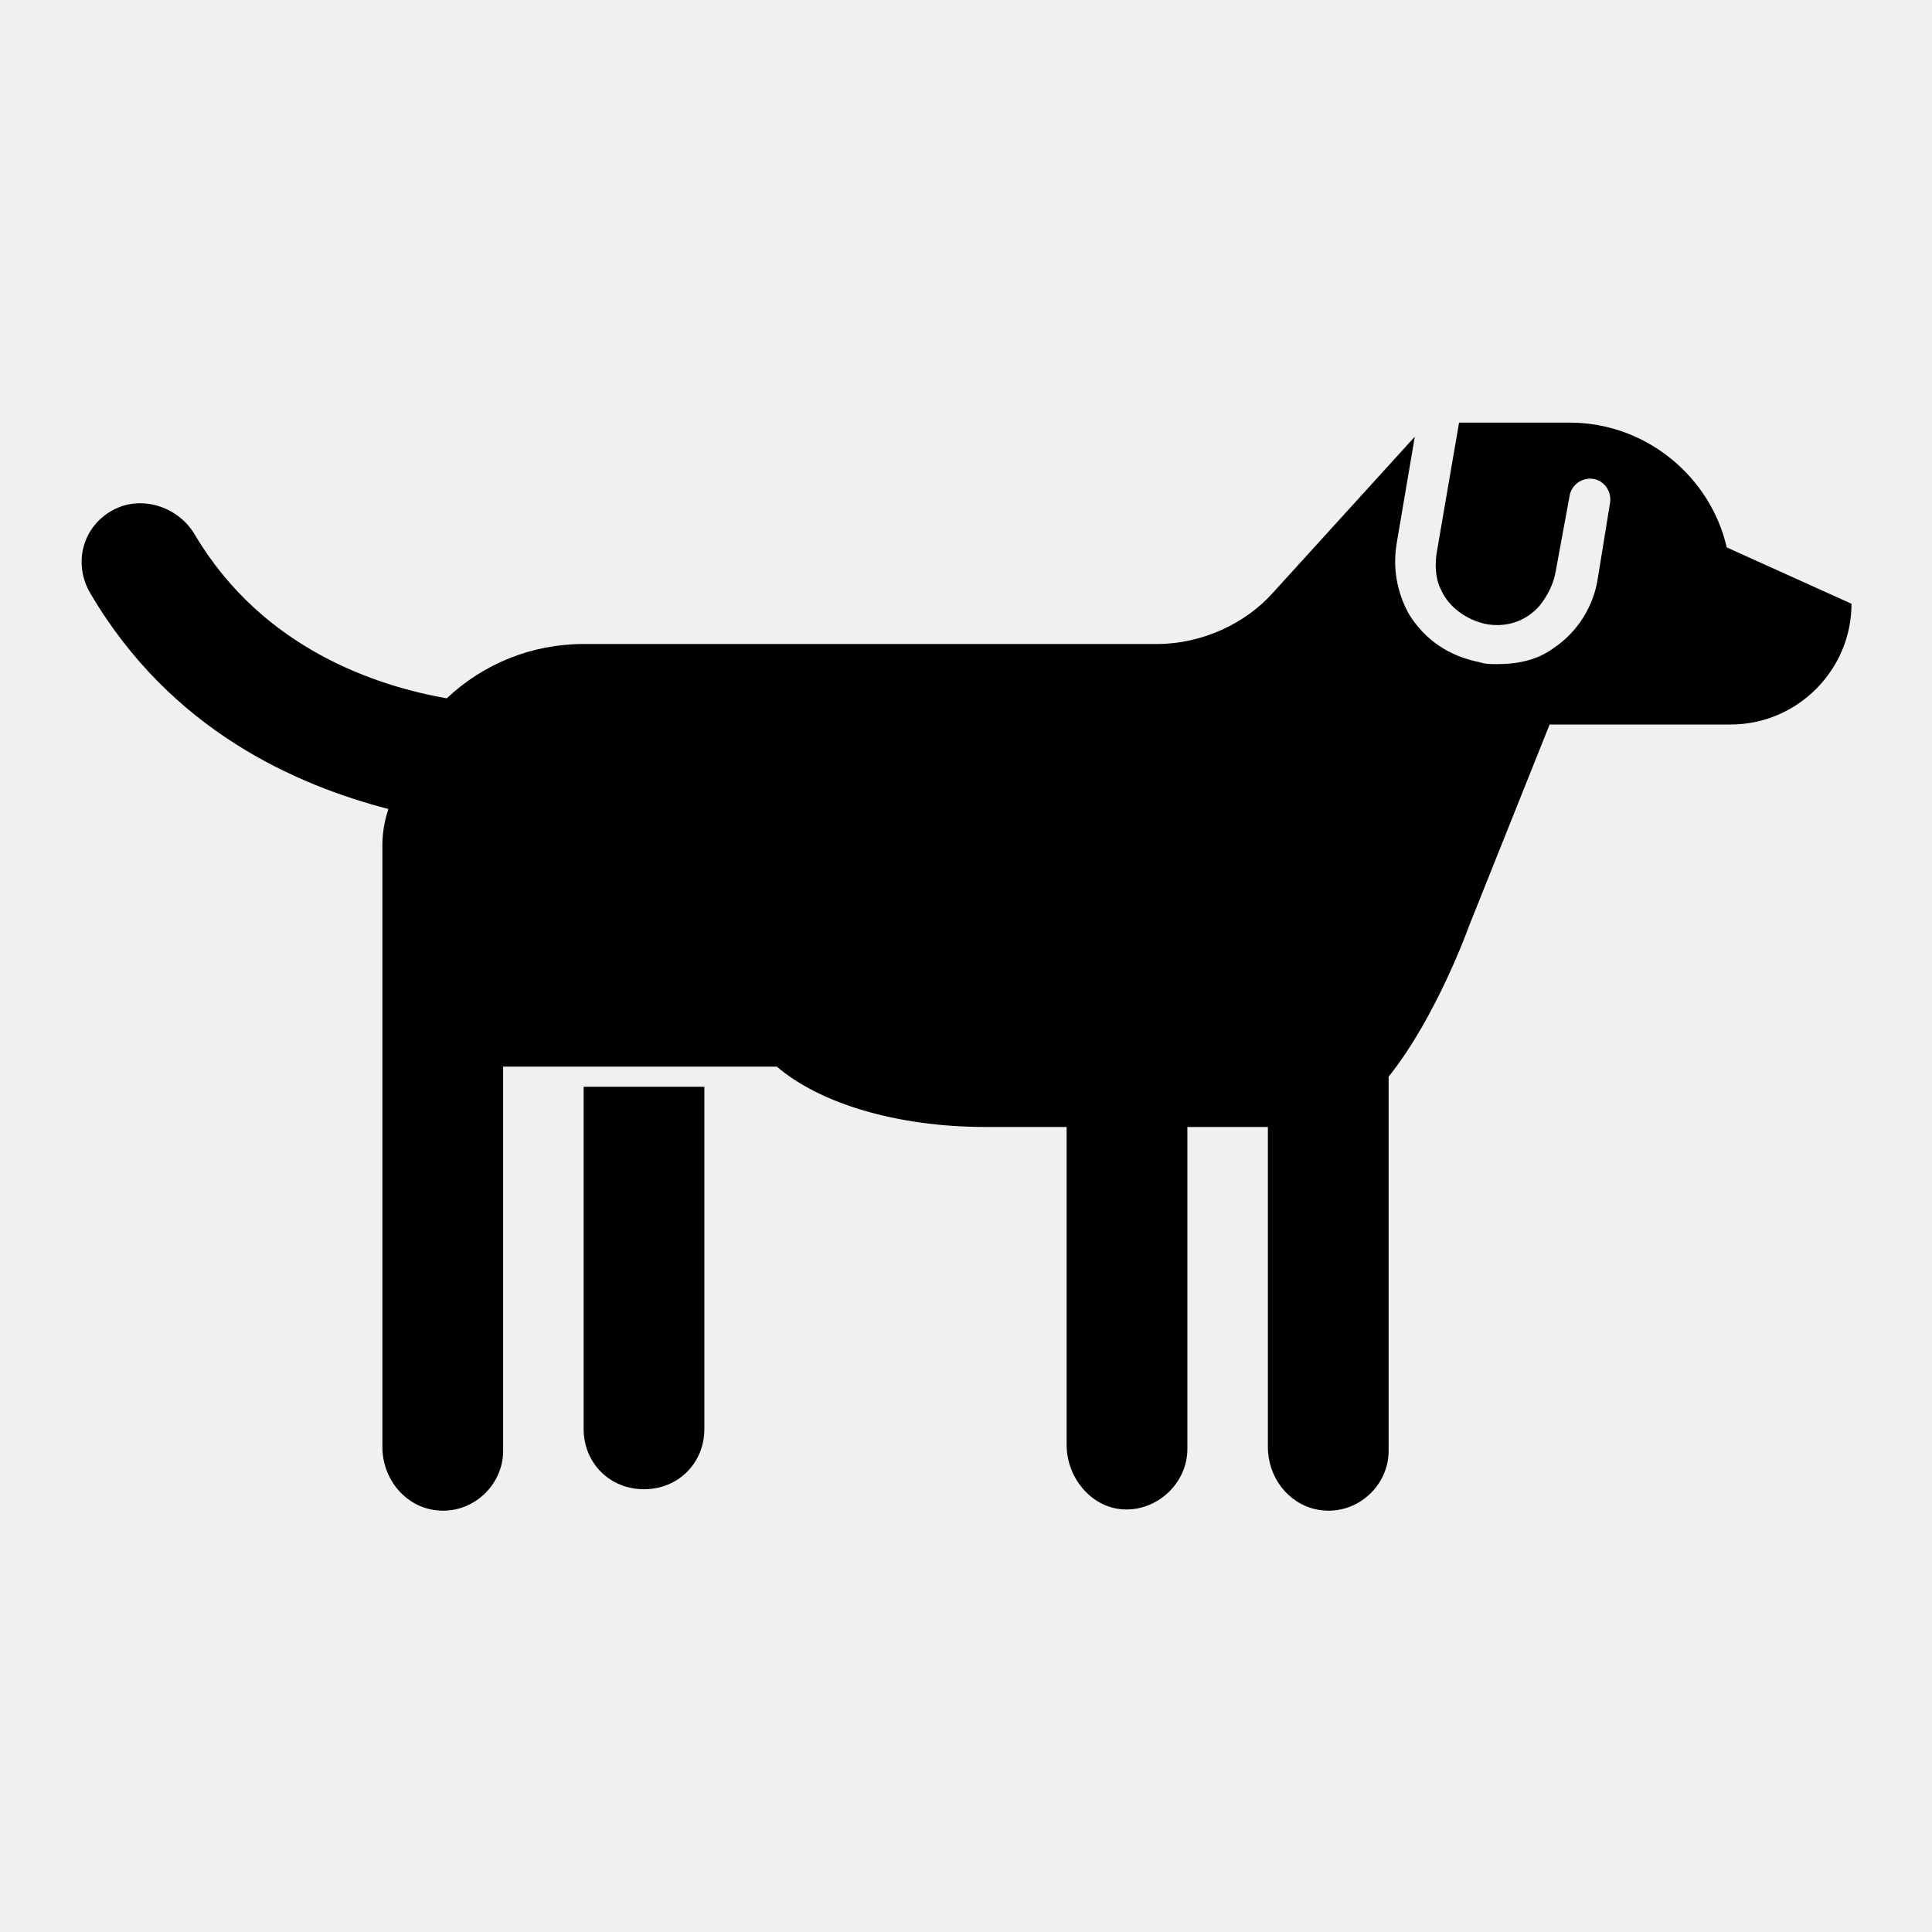
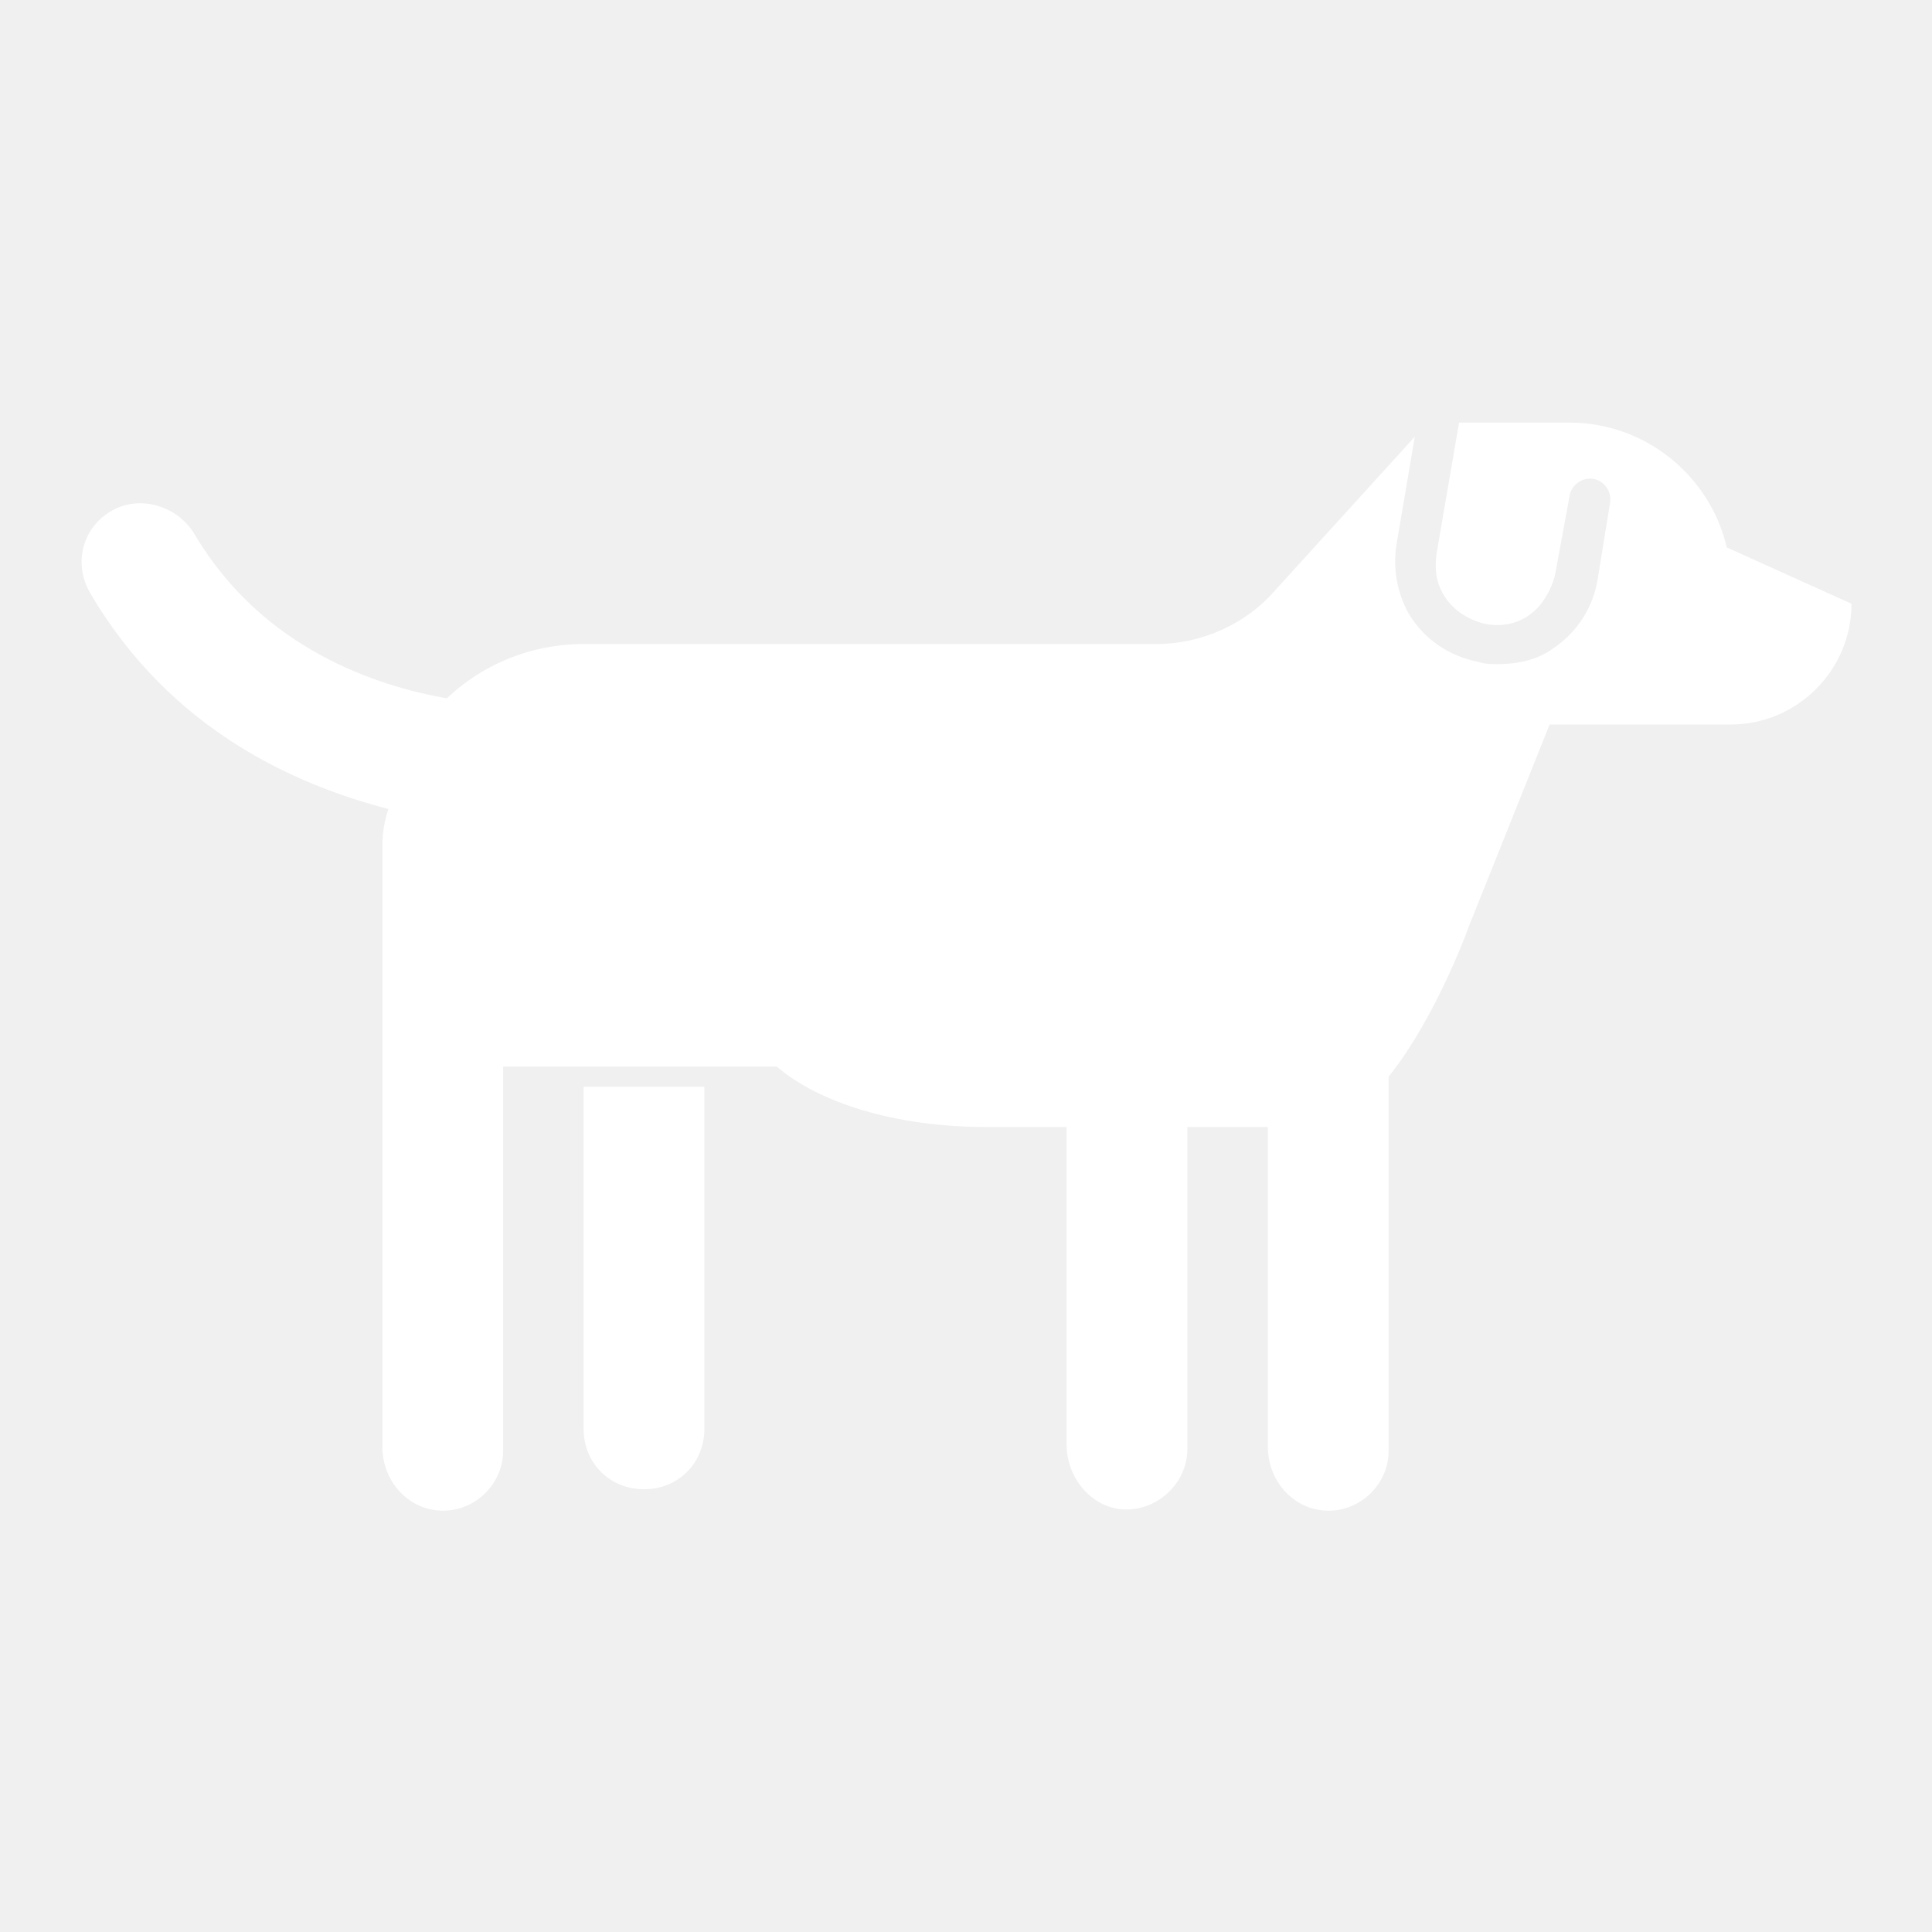
<svg xmlns="http://www.w3.org/2000/svg" width="96" height="96" xml:space="preserve" overflow="hidden">
  <g transform="translate(-292 -410)">
-     <path d="M377.8 437.2C377 433.7 373.8 431 370 431L364.5 431 363.4 437.4C363.3 438 363.3 438.7 363.6 439.3 364 440.2 364.9 440.8 365.8 441 366.8 441.2 367.8 440.9 368.5 440.1 368.9 439.6 369.2 439 369.3 438.4L370 434.6C370.1 434.1 370.6 433.7 371.2 433.8 371.7 433.9 372.1 434.4 372 435L371.4 438.7C371.2 440.1 370.4 441.4 369.2 442.2 368.4 442.8 367.4 443 366.4 443 366.1 443 365.8 443 365.5 442.9 364 442.6 362.8 441.8 362 440.5 361.4 439.4 361.2 438.2 361.4 437L362.3 431.7 355.3 439.4C353.9 441 351.7 442 349.5 442L321 442C318.4 442 316 443 314.2 444.7 310.8 444.1 305.1 442.3 301.7 436.6 300.9 435.2 299.1 434.6 297.7 435.3 296.1 436.1 295.6 438 296.5 439.5 300.5 446.3 306.7 449 311.3 450.2 311.1 450.8 311 451.4 311 452L311 481.9C311 483.4 312 484.7 313.4 485 315.3 485.4 317 483.9 317 482.1L317 463 330.6 463C332.7 464.8 336.5 466 341 466 341 466 342.7 466 345 466L345 481.8C345 483.4 346.2 484.9 347.8 485 349.5 485.1 351 483.7 351 482L351 466 355 466 355 481.9C355 483.4 356 484.7 357.4 485 359.3 485.4 361 483.9 361 482.1L361 463.5C363.4 460.5 365 456 365 456L369 446 378 446C381.3 446 384 443.3 384 440L377.8 437.2Z" />
-     <path d="M321 481C321 482.7 322.3 484 324 484 325.7 484 327 482.7 327 481L327 464 321 464 321 481Z" />
+     <path fill="#FFFFFF" d="M377.8 437.2C377 433.7 373.8 431 370 431L364.5 431 363.4 437.4C363.3 438 363.3 438.7 363.6 439.3 364 440.2 364.9 440.8 365.8 441 366.8 441.2 367.8 440.9 368.5 440.1 368.9 439.6 369.2 439 369.3 438.4L370 434.6C370.1 434.1 370.6 433.7 371.2 433.8 371.7 433.9 372.1 434.4 372 435L371.4 438.7C371.2 440.1 370.4 441.4 369.2 442.2 368.4 442.8 367.4 443 366.4 443 366.1 443 365.8 443 365.5 442.9 364 442.6 362.8 441.8 362 440.5 361.4 439.4 361.2 438.2 361.4 437L362.3 431.7 355.3 439.4C353.9 441 351.7 442 349.5 442L321 442C318.4 442 316 443 314.2 444.7 310.8 444.1 305.1 442.3 301.7 436.6 300.9 435.2 299.1 434.6 297.7 435.3 296.1 436.1 295.6 438 296.5 439.5 300.5 446.3 306.7 449 311.3 450.2 311.1 450.8 311 451.4 311 452L311 481.9C311 483.4 312 484.7 313.4 485 315.3 485.4 317 483.9 317 482.1L317 463 330.6 463C332.7 464.8 336.5 466 341 466 341 466 342.7 466 345 466L345 481.8C345 483.4 346.2 484.9 347.8 485 349.5 485.1 351 483.7 351 482L351 466 355 466 355 481.9C355 483.4 356 484.7 357.4 485 359.3 485.4 361 483.9 361 482.1L361 463.5C363.4 460.5 365 456 365 456L369 446 378 446C381.3 446 384 443.3 384 440L377.8 437.2Z" />
+     <path fill="#FFFFFF" d="M321 481C321 482.7 322.3 484 324 484 325.7 484 327 482.7 327 481L327 464 321 464 321 481Z" />
  </g>
</svg>
